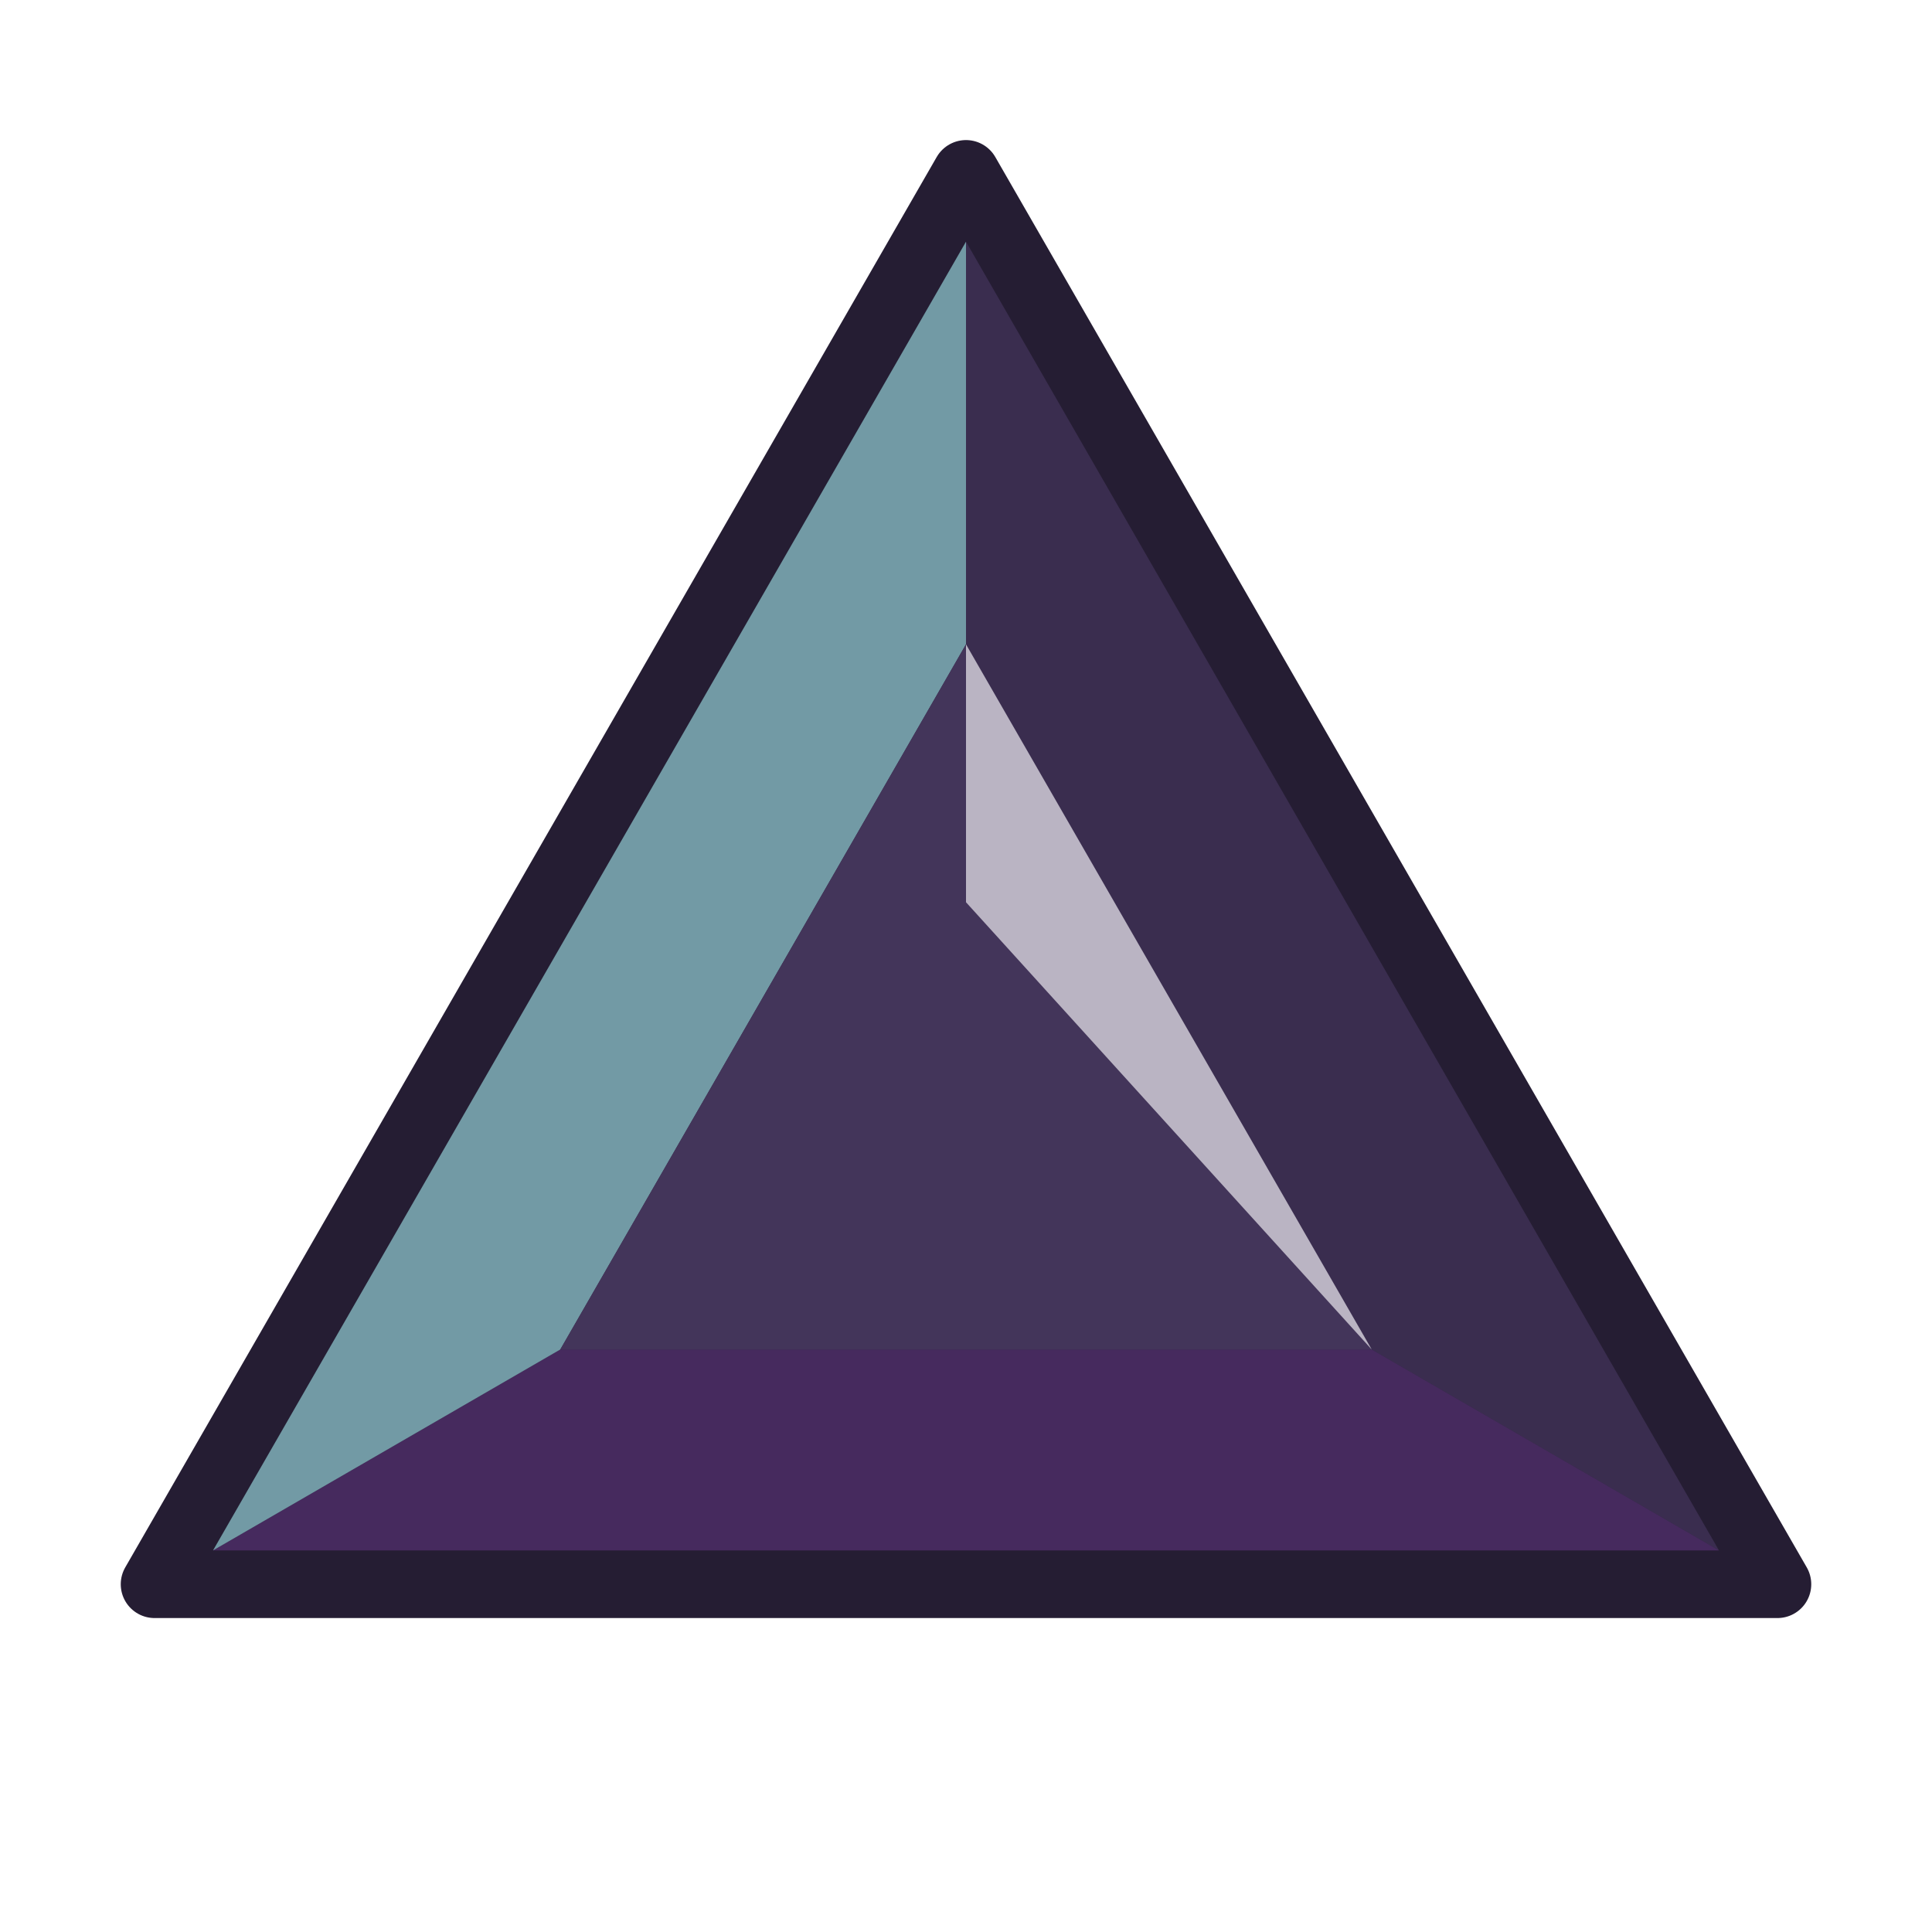
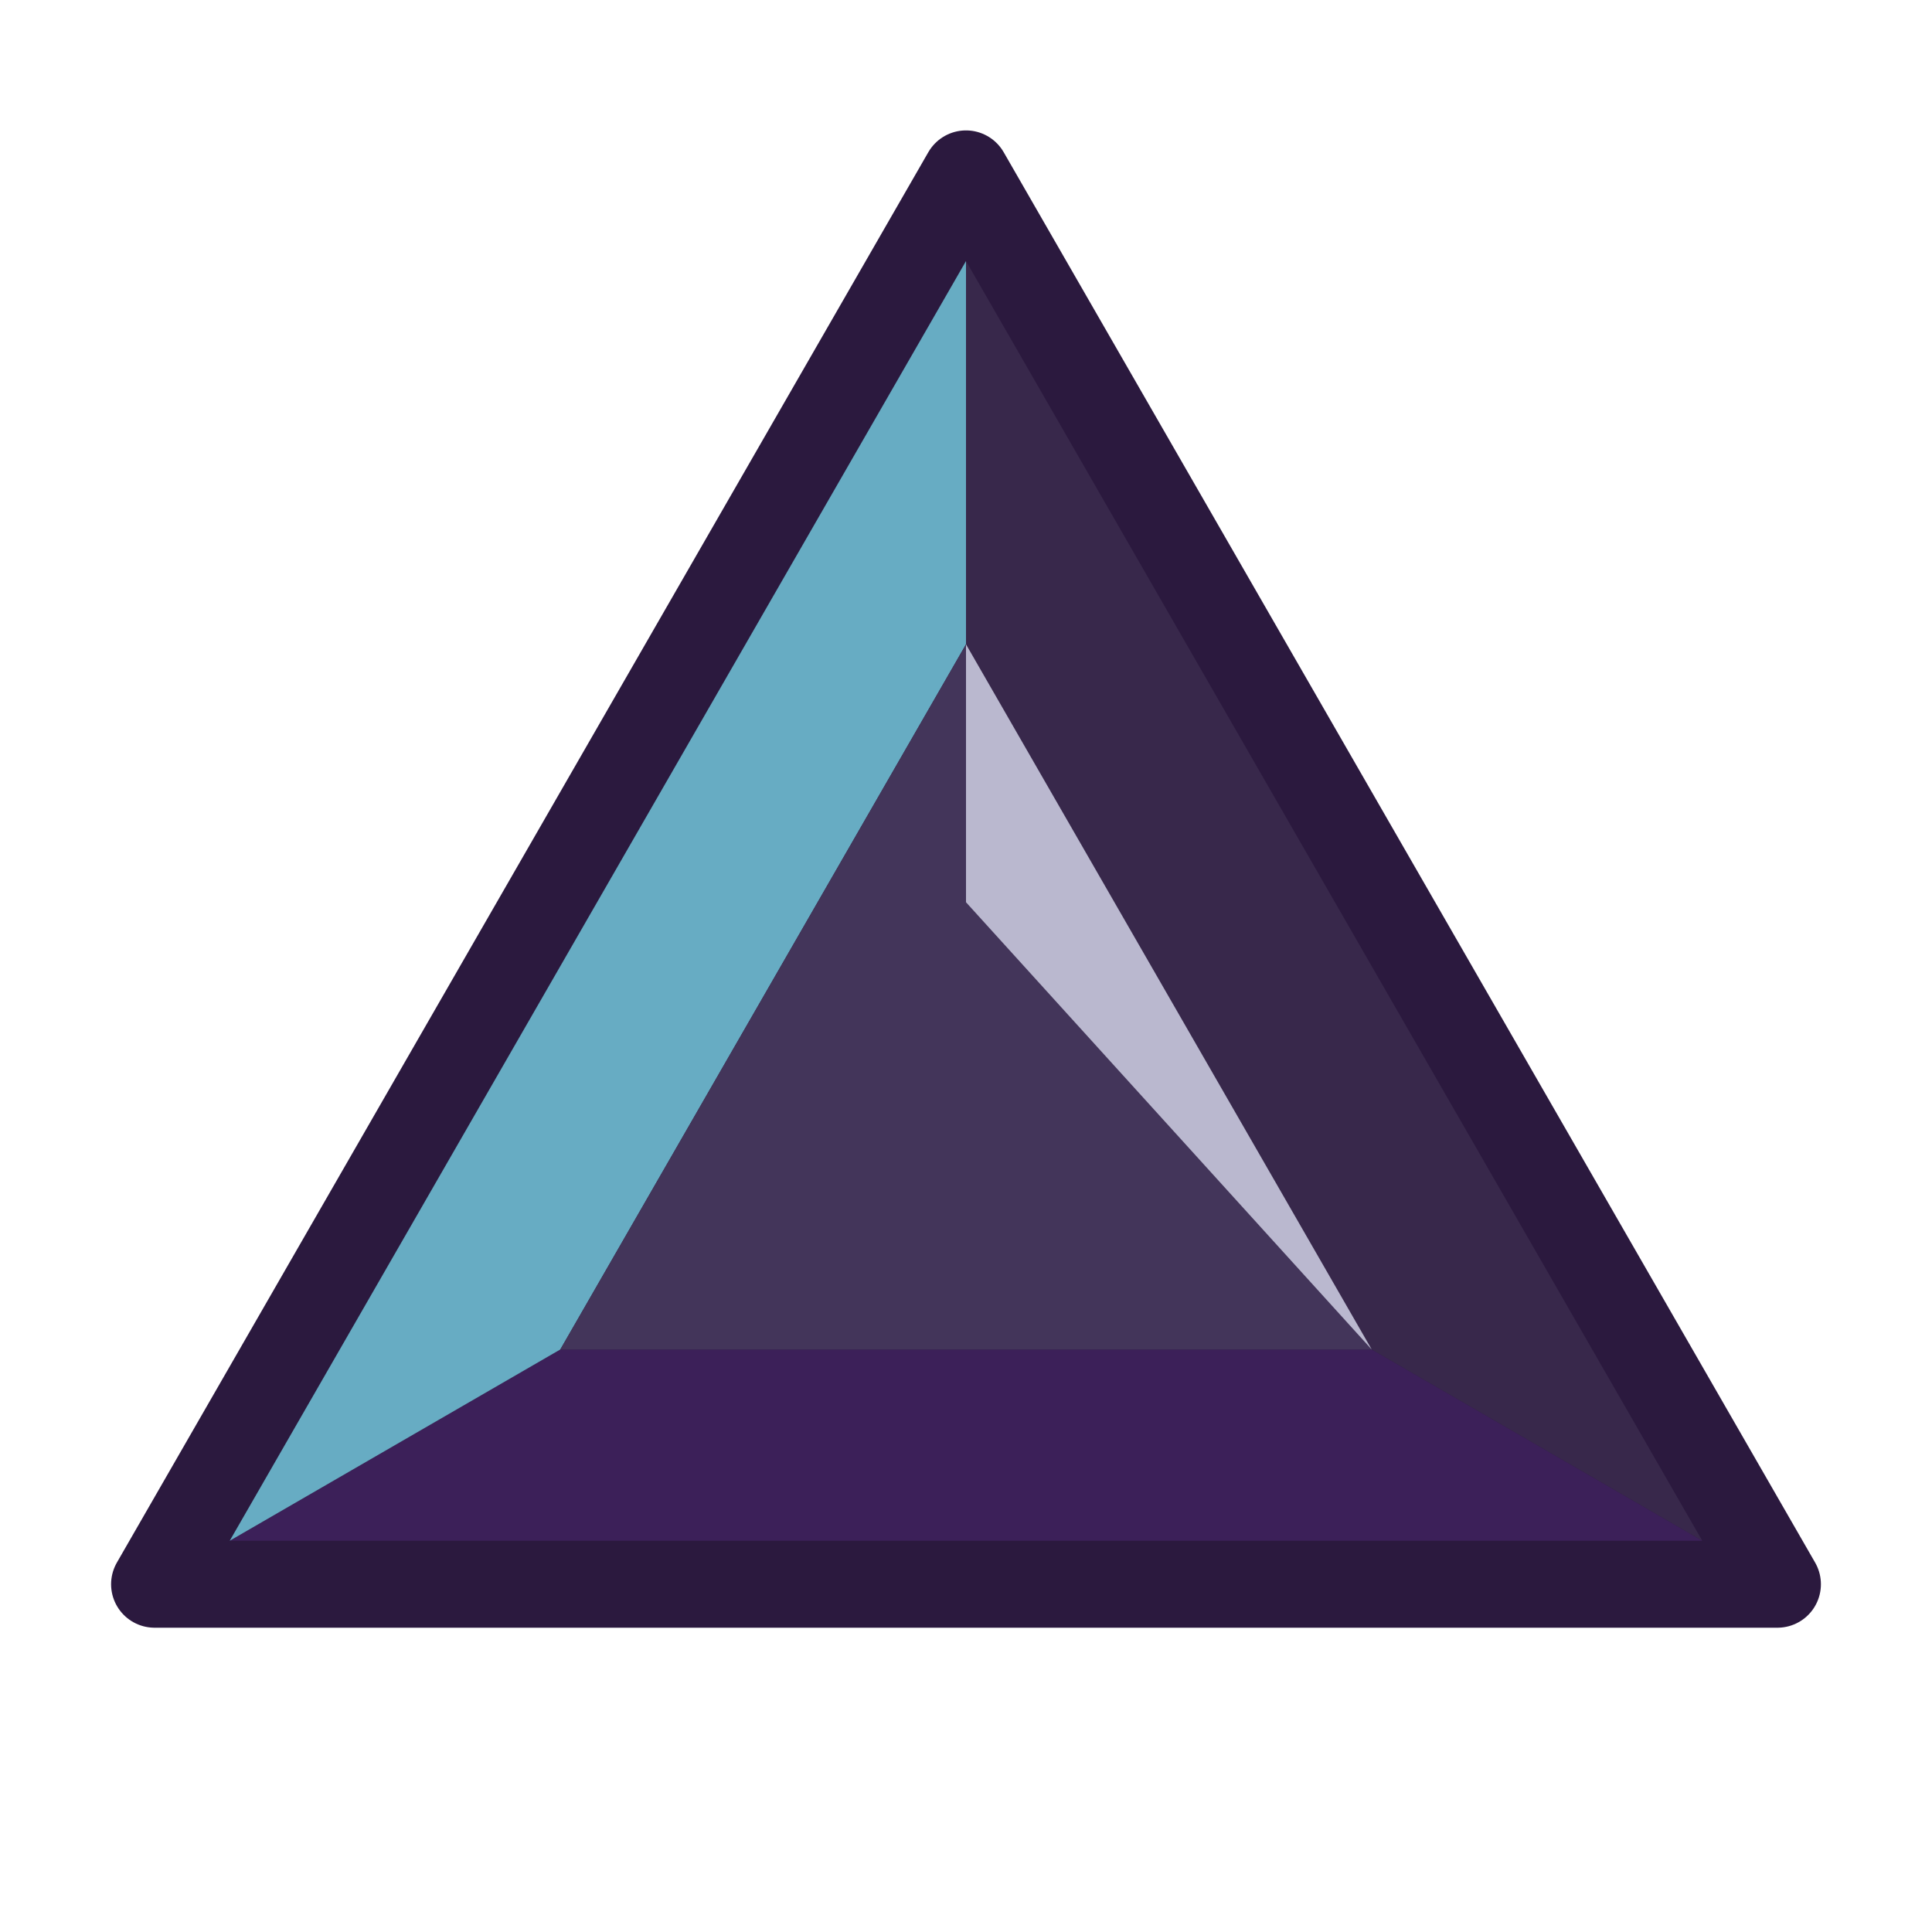
<svg xmlns="http://www.w3.org/2000/svg" viewBox="0 0 200 200" width="200" height="200">
-   <polygon points="100.0,18.0 184.0,164.0 16.0,164.0" fill="#2f2442" />
-   <polygon points="100.0,18.0 184.0,164.0 142.0,139.7 100.0,66.7" fill="#3a2d4f" />
-   <polygon points="184.0,164.0 16.0,164.0 58.0,139.7 142.0,139.7" fill="#462a5e" />
-   <polygon points="16.0,164.0 100.0,18.0 100.0,66.7 58.0,139.7" fill="#729aa5" />
+   <polygon points="100.0,18.0 184.0,164.0 16.0,164.0" fill="#2b1c3a" />
+   <polygon points="100.0,18.0 184.0,164.0 142.0,139.7 100.0,66.7" fill="#38284b" />
+   <polygon points="184.0,164.0 16.0,164.0 58.0,139.7 142.0,139.7" fill="#3c2059" />
+   <polygon points="16.0,164.0 100.0,18.0 100.0,66.7 58.0,139.7" fill="#67acc3" />
  <polygon points="100.0,66.7 142.0,139.7 58.0,139.7" fill="#43355a" />
-   <polygon points="100.0,66.7 142.0,139.7 100.0,93.4" fill="#c7c2ce" opacity="0.9" />
-   <polygon points="100.0,18.0 184.0,164.0 16.0,164.0" fill="none" stroke="#251d33" stroke-width="7" stroke-linejoin="round" />
+   <polygon points="100.0,66.7 142.0,139.7 100.0,93.4" fill="#c7c7db" opacity="0.9" />
+   <polygon points="100.0,18.0 184.0,164.0 16.0,164.0" fill="none" stroke="#2b193e" stroke-width="9" stroke-linejoin="round" />
</svg>
